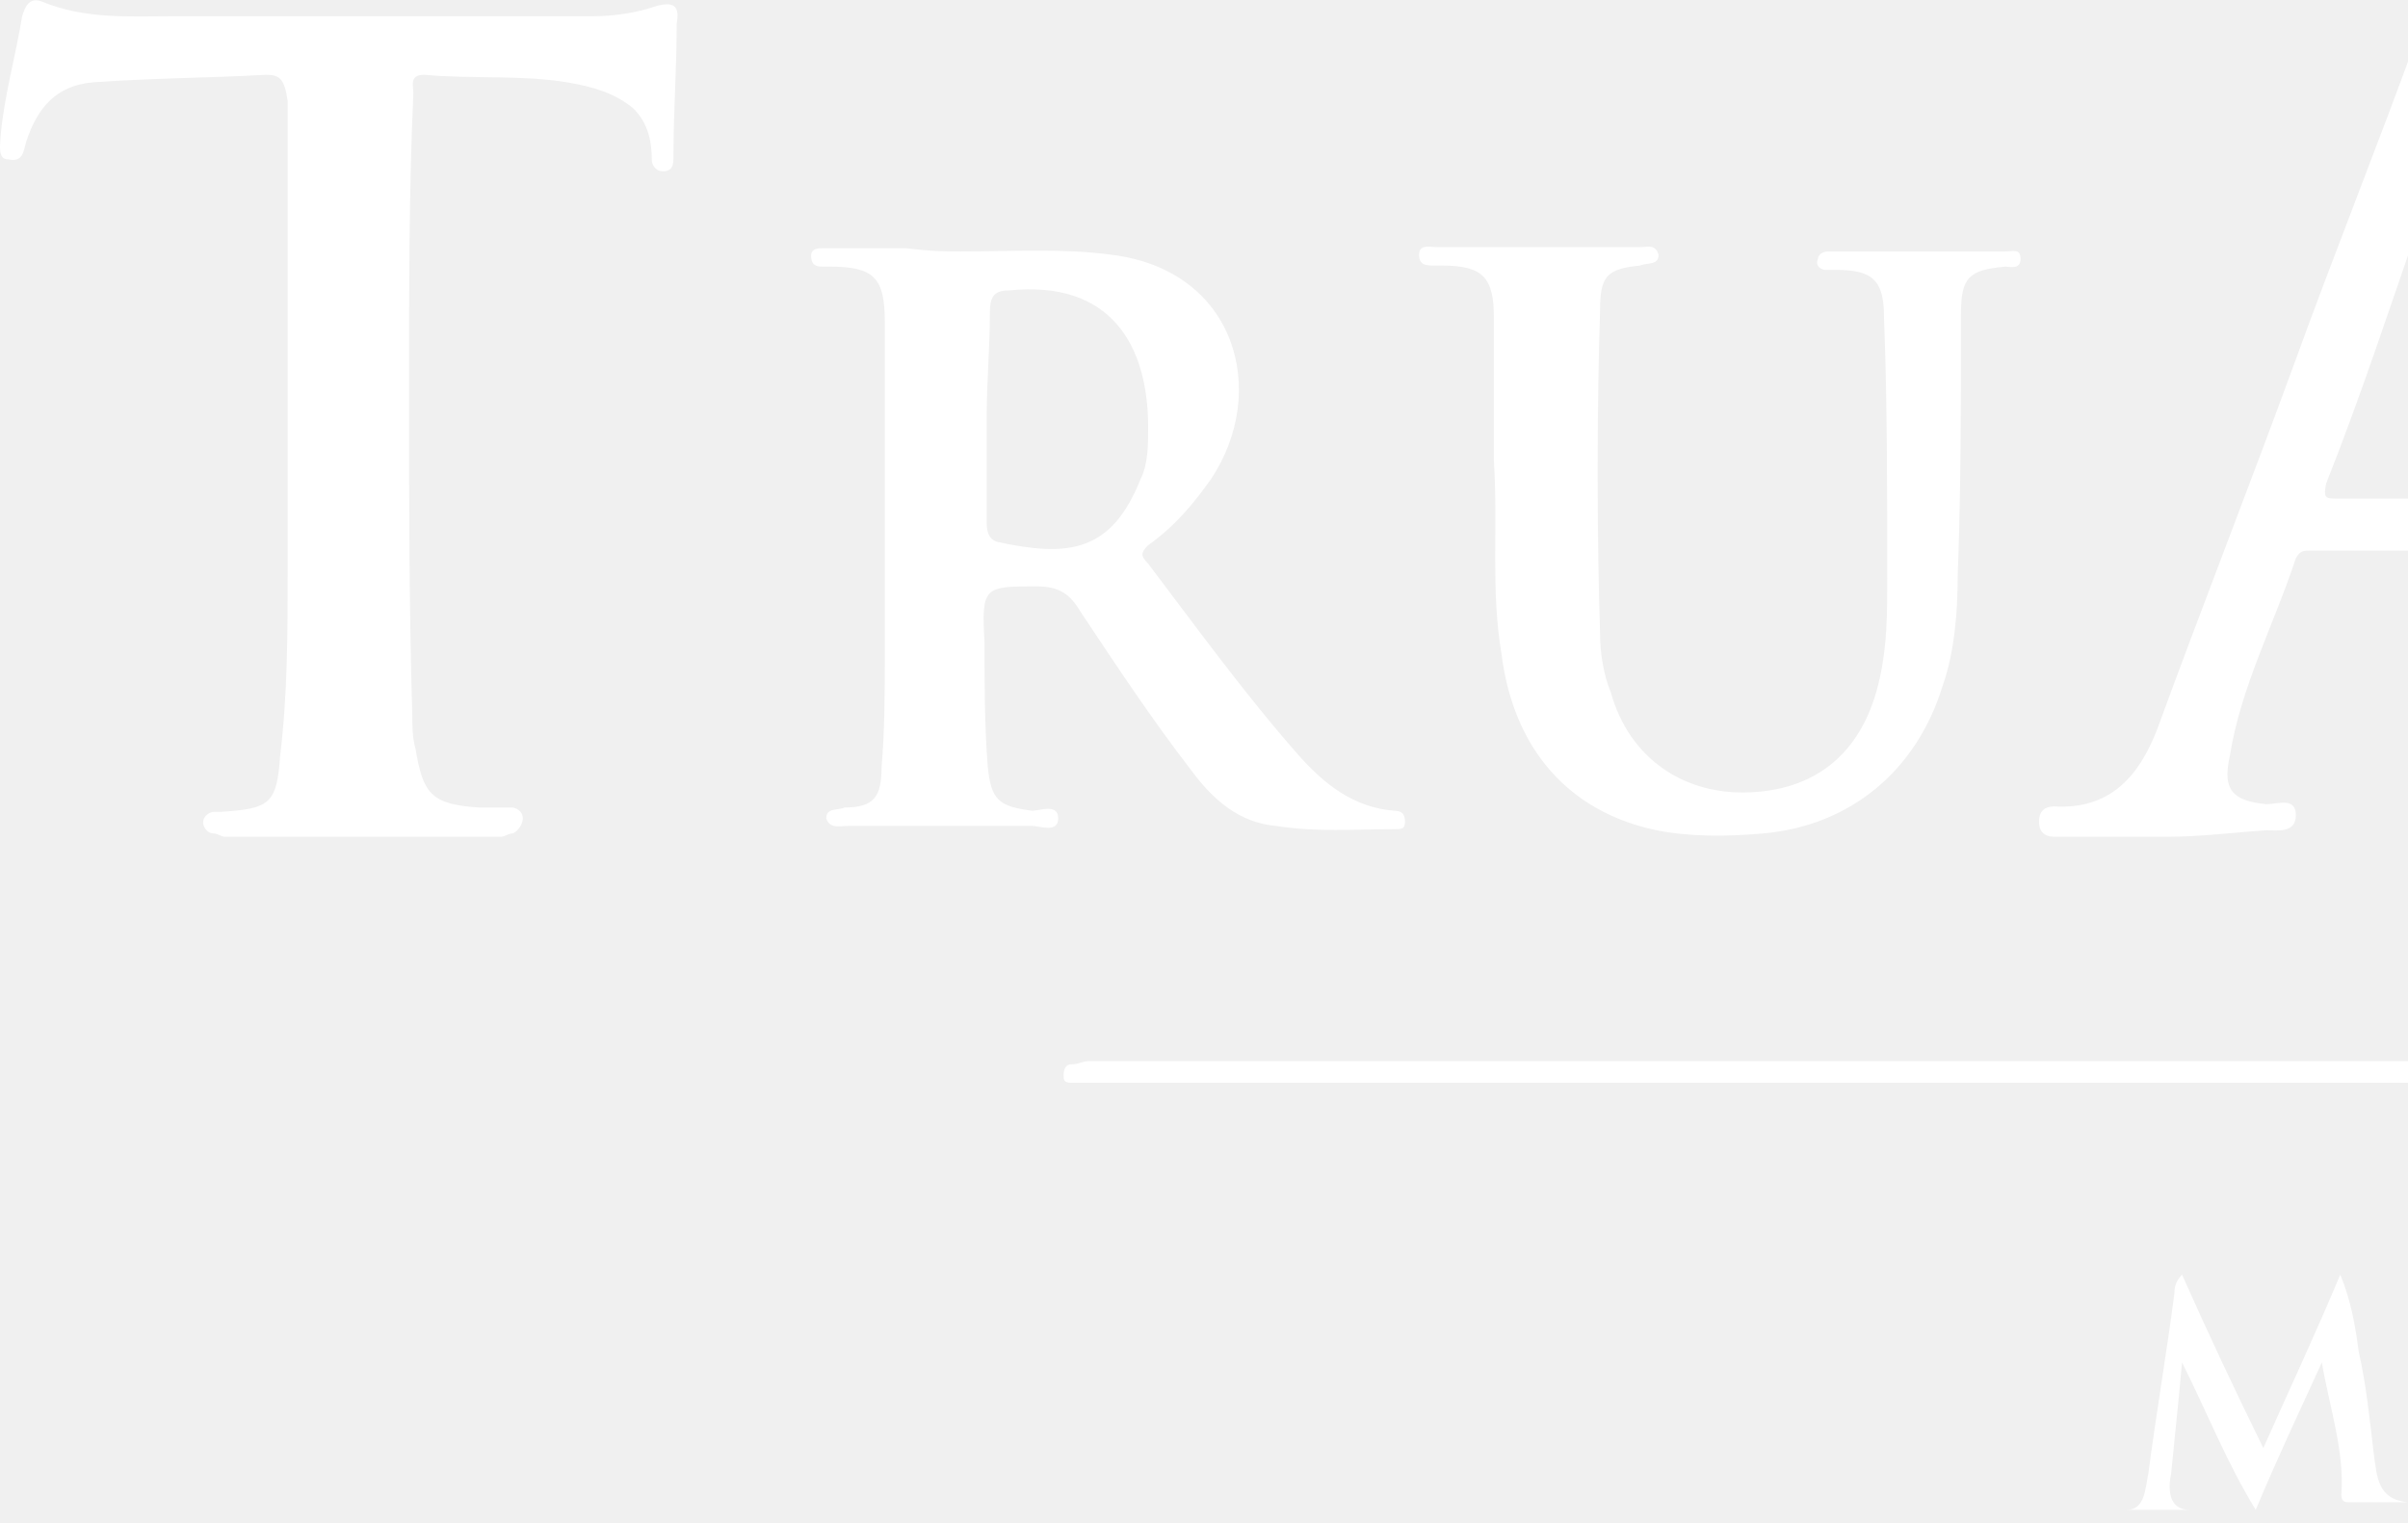
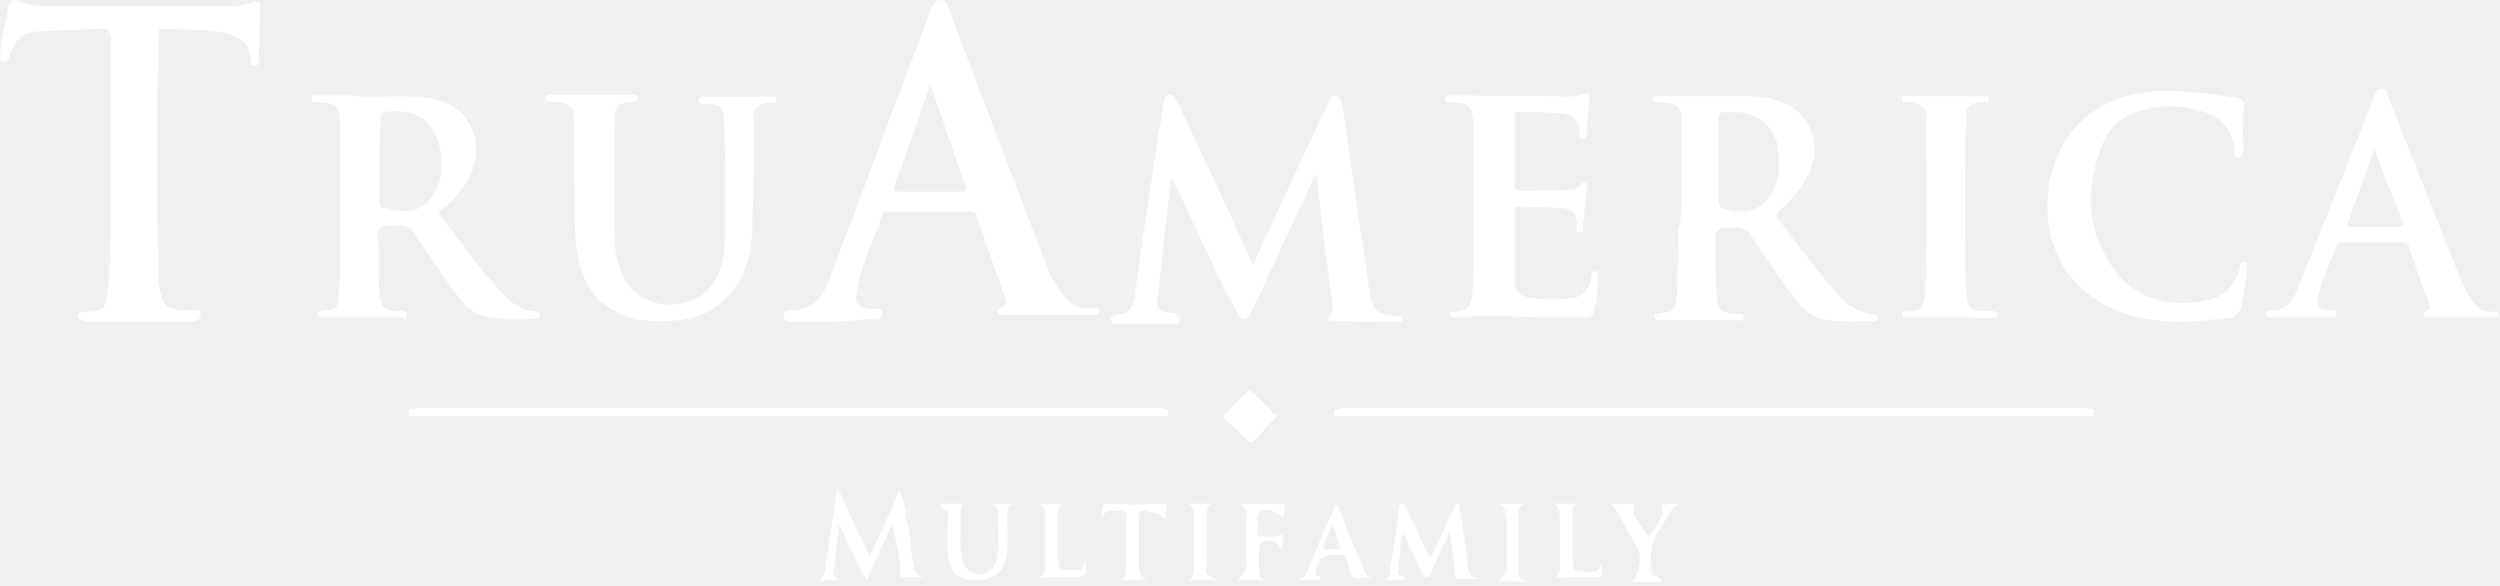
- <svg xmlns="http://www.w3.org/2000/svg" width="87" height="55" viewBox="0 0 87 55" fill="none">
+ <svg xmlns="http://www.w3.org/2000/svg" width="235" height="55" viewBox="0 0 235 55" fill="none">
  <path d="M74.059 38.333C85.61 38.333 97.317 38.333 108.907 38.333C109.181 38.333 109.299 38.45 109.573 38.45C109.847 38.45 109.847 38.724 109.847 38.842C109.847 39.116 109.73 39.116 109.573 39.116C109.456 39.116 109.181 39.116 109.025 39.116C85.766 39.116 62.626 39.116 39.367 39.116C39.093 39.116 38.976 39.116 38.702 39.116C38.428 39.116 38.428 38.998 38.428 38.842C38.428 38.568 38.545 38.45 38.702 38.45C38.976 38.45 39.093 38.333 39.367 38.333C50.918 38.333 62.508 38.333 74.059 38.333ZM161.023 38.333C172.574 38.333 184.281 38.333 195.871 38.333C196.145 38.333 196.263 38.45 196.537 38.45C196.811 38.45 196.811 38.724 196.811 38.842C196.811 39.116 196.694 39.116 196.537 39.116C196.38 39.116 196.145 39.116 195.989 39.116C172.731 39.116 149.59 39.116 126.331 39.116C126.057 39.116 125.94 39.116 125.666 39.116C125.392 39.116 125.392 38.998 125.392 38.842C125.392 38.568 125.509 38.45 125.666 38.45C125.94 38.45 126.057 38.333 126.331 38.333C137.726 38.333 149.316 38.333 161.023 38.333ZM120.067 38.998C119.949 39.116 119.949 39.273 119.793 39.39C119.127 40.056 118.579 40.721 117.913 41.387C117.639 41.661 117.521 41.661 117.247 41.387C116.582 40.721 115.916 40.056 115.25 39.508C114.976 39.233 114.976 39.116 115.25 38.842C115.916 38.176 116.464 37.511 117.13 36.962C117.247 36.845 117.404 36.571 117.678 36.845C118.344 37.511 119.127 38.176 119.793 38.959C119.949 38.724 119.949 38.881 120.067 38.998Z" fill="white" />
  <path d="M78.327 30.228C76.996 30.228 75.547 30.228 74.216 30.228C73.942 30.228 73.668 30.11 73.668 29.68C73.668 29.249 73.942 29.132 74.216 29.132C76.213 29.249 77.27 28.074 77.936 26.352C79.541 21.966 81.264 17.581 82.869 13.195C84.318 9.201 85.923 5.208 87.372 1.214C87.646 0.822 87.646 0 88.429 0C89.095 0 89.095 0.783 89.369 1.331C92.306 9.045 95.203 16.759 98.14 24.316C98.531 25.529 99.079 26.587 99.745 27.487C100.411 28.544 101.351 29.092 102.525 28.936C102.643 28.936 102.917 28.936 103.073 28.936C103.191 28.936 103.347 29.053 103.347 29.21C103.347 29.484 103.23 29.484 103.073 29.601C102.956 29.601 102.682 29.601 102.525 29.601C99.863 29.601 97.357 29.601 94.694 29.601C94.577 29.601 94.42 29.601 94.303 29.601C94.028 29.601 93.754 29.601 93.754 29.327C93.754 29.053 94.028 29.053 94.146 28.936C94.537 28.818 94.694 28.388 94.537 28.153C93.598 25.49 92.658 22.828 91.757 20.165C91.64 19.891 91.483 19.891 91.092 19.891C88.547 19.891 86.041 19.891 83.496 19.891C83.222 19.891 83.104 19.891 82.948 20.165C82.164 22.553 80.951 24.825 80.559 27.33C80.285 28.544 80.677 28.936 81.89 29.053C82.282 29.053 82.948 28.779 82.948 29.445C82.948 30.11 82.282 29.993 81.89 29.993C80.716 30.071 79.502 30.228 78.327 30.228ZM87.49 8.027C87.372 8.144 87.372 8.144 87.372 8.144C86.315 11.198 85.258 14.409 84.044 17.463C83.926 18.011 84.044 18.012 84.435 18.012C86.315 18.012 88.273 18.012 90.152 18.012C90.818 18.012 90.935 17.894 90.7 17.346C89.604 14.252 88.547 11.081 87.49 8.027ZM123.669 16.406C122.455 19.069 121.124 21.731 119.949 24.394C119.166 25.999 118.501 27.565 117.678 29.171C117.561 29.445 117.404 29.836 117.013 29.954C116.621 29.954 116.347 29.562 116.23 29.288C114.507 26.117 113.058 22.788 111.453 19.46C111.061 18.52 110.669 17.737 110.121 16.68C109.73 19.852 109.338 22.788 109.064 25.843C108.947 26.508 108.947 27.291 108.79 27.957C108.673 29.014 108.907 29.171 109.847 29.406C110.121 29.406 110.239 29.406 110.513 29.523C110.63 29.523 110.904 29.797 110.904 29.915C110.904 30.189 110.787 30.463 110.513 30.463C108.633 30.463 106.676 30.463 104.796 30.463C104.679 30.463 104.405 30.189 104.405 30.071C104.405 29.797 104.522 29.68 104.796 29.68C106.245 29.406 106.402 29.132 106.676 27.683C107.459 21.849 108.398 15.858 109.338 9.985C109.338 9.711 109.456 9.436 109.456 9.319C109.573 8.771 110.121 8.771 110.395 9.202C110.669 9.632 110.944 9.985 111.061 10.415C113.332 15.192 115.564 19.969 117.717 24.785C117.992 24.668 117.992 24.394 118.109 24.12C120.38 19.343 122.494 14.566 124.765 9.906C124.765 9.906 124.765 9.906 124.765 9.789C125.039 9.397 125.039 8.849 125.549 9.006C126.097 9.123 126.097 9.671 126.214 10.063C126.997 15.897 127.937 21.77 128.759 27.605C129.033 29.21 129.542 29.601 131.148 29.719C131.422 29.719 131.813 29.601 131.813 29.993C131.813 30.384 131.422 30.267 131.148 30.267C129.268 30.267 127.428 30.267 125.549 30.15C125.157 30.15 124.491 30.15 125.157 29.484C125.274 29.366 125.274 29.092 125.274 28.818C124.726 24.825 124.217 20.831 123.826 16.837C123.787 16.406 123.787 16.406 123.669 16.406ZM14.778 14.409C14.778 17.737 14.778 21.849 14.896 25.843C14.896 26.234 14.896 26.626 15.013 27.056C15.287 28.662 15.561 29.053 17.284 29.171C17.676 29.171 18.067 29.171 18.498 29.171C18.615 29.171 18.889 29.288 18.889 29.562C18.889 29.836 18.615 30.11 18.498 30.11C18.38 30.11 18.224 30.228 18.106 30.228C14.778 30.228 11.45 30.228 8.122 30.228C8.004 30.228 7.848 30.11 7.73 30.11C7.456 30.11 7.339 29.836 7.339 29.719C7.339 29.445 7.613 29.327 7.73 29.327C7.848 29.327 7.848 29.327 8.004 29.327C9.727 29.21 10.001 29.053 10.119 27.33C10.393 25.059 10.393 22.828 10.393 20.674C10.393 14.957 10.393 9.358 10.393 3.641C10.275 2.858 10.119 2.702 9.61 2.702C7.495 2.819 5.498 2.819 3.345 2.976C2.013 3.093 1.348 3.916 0.956 5.09C0.839 5.482 0.839 5.873 0.291 5.756C-0.101 5.756 0.017 5.208 0.017 4.973C0.134 3.524 0.565 2.036 0.8 0.587C0.917 0.196 1.074 -0.078 1.465 0.039C3.071 0.705 4.637 0.587 6.242 0.587C11.293 0.587 16.344 0.587 21.395 0.587C22.178 0.587 23.001 0.47 23.784 0.196C24.332 0.078 24.567 0.196 24.449 0.861C24.449 2.467 24.332 4.033 24.332 5.638C24.332 5.912 24.332 6.187 23.94 6.187C23.666 6.187 23.549 5.912 23.549 5.795C23.549 5.129 23.431 4.464 22.883 3.916C22.218 3.367 21.434 3.132 20.495 2.976C18.889 2.702 17.049 2.858 15.326 2.702C14.778 2.702 14.935 3.093 14.935 3.367C14.778 6.813 14.778 10.298 14.778 14.409ZM158.087 18.52C158.087 16.641 158.087 14.018 158.087 11.59C158.087 9.985 157.695 9.711 156.09 9.593C155.972 9.593 155.816 9.593 155.698 9.593C155.581 9.593 155.307 9.476 155.307 9.319C155.307 9.201 155.424 9.045 155.698 9.045C155.816 9.045 155.972 9.045 156.09 9.045C158.87 9.045 161.532 9.045 164.351 9.045C165.291 9.045 166.231 9.162 167.014 9.436C169.951 10.22 171.399 13.274 170.068 16.21C169.402 17.659 168.463 18.755 167.288 19.813C167.014 20.087 166.897 20.204 167.171 20.596C168.893 22.867 170.616 25.255 172.613 27.526C173.553 28.583 174.61 29.406 176.059 29.523C176.333 29.523 176.45 29.641 176.45 29.915C176.45 30.189 176.333 30.189 176.059 30.189C174.61 30.189 173.279 30.306 171.791 30.071C170.46 29.954 169.52 29.132 168.737 28.074C167.288 26.195 166.074 24.355 164.743 22.358C164.351 21.692 163.96 21.418 163.138 21.418C161.258 21.418 161.141 21.418 161.258 23.415C161.258 24.864 161.258 26.352 161.376 27.918C161.493 29.249 161.767 29.366 163.098 29.523C163.373 29.523 164.038 29.406 163.882 29.797C163.882 30.345 163.333 30.071 162.942 30.071C160.671 30.071 158.439 30.071 156.285 30.071C156.011 30.071 155.62 30.189 155.502 29.797C155.502 29.406 155.894 29.523 156.168 29.406C157.225 29.406 157.499 29.014 157.617 27.8C157.734 25.803 157.734 23.689 157.734 21.535C158.087 20.517 158.087 19.304 158.087 18.52ZM163.02 10.533C162.746 10.533 162.355 10.533 162.08 10.533C161.689 10.533 161.532 10.807 161.532 11.081C161.532 13.743 161.532 16.406 161.532 18.912C161.532 19.186 161.65 19.46 161.924 19.578C164.469 20.517 166.583 19.304 167.092 16.798C167.21 16.25 167.21 15.858 167.21 15.349C167.406 12.412 165.644 10.533 163.02 10.533ZM34.708 9.084C36.588 9.084 38.428 8.967 40.151 9.202C44.654 9.75 45.867 14.135 43.753 17.307C43.087 18.246 42.422 19.029 41.482 19.695C41.208 19.969 41.208 20.087 41.482 20.361C43.205 22.632 44.928 25.02 46.925 27.291C47.864 28.349 48.922 29.171 50.37 29.288C50.644 29.288 50.762 29.406 50.762 29.68C50.762 29.954 50.644 29.954 50.37 29.954C48.922 29.954 47.59 30.071 46.102 29.836C44.771 29.719 43.831 28.897 43.048 27.839C41.599 25.96 40.386 24.12 39.054 22.123C38.663 21.457 38.271 21.183 37.449 21.183C35.57 21.183 35.452 21.183 35.57 23.18C35.57 24.629 35.57 26.234 35.687 27.683C35.804 28.897 36.079 29.132 37.292 29.288C37.566 29.288 38.232 29.014 38.232 29.562C38.232 30.11 37.566 29.836 37.292 29.836C35.021 29.836 32.907 29.836 30.636 29.836C30.362 29.836 29.97 29.954 29.853 29.562C29.853 29.171 30.244 29.288 30.518 29.171C31.576 29.171 31.85 28.779 31.85 27.722C31.967 26.391 31.967 24.942 31.967 23.611C31.967 19.617 31.967 15.623 31.967 11.629C31.967 10.024 31.576 9.632 29.97 9.632C29.853 9.632 29.696 9.632 29.696 9.632C29.422 9.632 29.305 9.515 29.305 9.241C29.305 8.967 29.579 8.967 29.696 8.967C30.088 8.967 30.636 8.967 31.027 8.967C31.576 8.967 32.241 8.967 32.75 8.967C33.651 9.084 34.199 9.084 34.708 9.084ZM35.648 15.075C35.648 16.289 35.648 17.62 35.648 18.795C35.648 19.069 35.648 19.46 36.039 19.578C38.584 20.126 40.151 19.969 41.208 17.307C41.482 16.759 41.482 16.093 41.482 15.427C41.482 12.491 40.151 10.102 36.431 10.494C35.883 10.494 35.765 10.768 35.765 11.277C35.765 12.53 35.648 13.861 35.648 15.075ZM53.973 16.641C53.973 15.036 53.973 13.195 53.973 11.473C53.973 10.024 53.581 9.593 52.093 9.593C51.976 9.593 51.976 9.593 51.819 9.593C51.545 9.593 51.271 9.593 51.271 9.202C51.271 8.81 51.662 8.927 51.937 8.927C54.325 8.927 56.87 8.927 59.258 8.927C59.533 8.927 59.807 8.81 59.924 9.202C59.924 9.593 59.533 9.476 59.258 9.593C58.045 9.711 57.81 9.985 57.81 11.198C57.692 15.036 57.692 19.029 57.81 22.906C57.81 23.572 57.927 24.355 58.201 25.02C58.867 27.409 60.864 28.74 63.252 28.622C65.797 28.505 67.364 27.017 67.912 24.511C68.186 23.297 68.186 22.123 68.186 20.909C68.186 17.737 68.186 14.527 68.069 11.473C68.069 10.141 67.677 9.75 66.346 9.75C66.228 9.75 66.072 9.75 65.954 9.75C65.837 9.75 65.562 9.632 65.68 9.358C65.68 9.241 65.797 9.084 66.072 9.084C66.189 9.084 66.189 9.084 66.346 9.084C68.343 9.084 70.457 9.084 72.454 9.084C72.728 9.084 73.002 8.967 73.002 9.358C73.002 9.75 72.611 9.632 72.454 9.632C71.123 9.75 70.849 10.024 70.849 11.355C70.849 14.527 70.849 17.737 70.731 20.791C70.731 22.123 70.614 23.572 70.183 24.785C69.243 27.839 66.855 29.836 63.683 30.11C62.352 30.228 61.02 30.228 59.846 29.993C56.674 29.327 54.677 27.056 54.247 23.611C53.855 21.3 54.129 19.069 53.973 16.641ZM216.428 29.836C215.371 29.836 214.431 29.836 213.374 29.836C213.256 29.836 212.982 29.836 212.982 29.562C212.982 29.288 213.256 29.171 213.374 29.171C214.705 29.288 215.488 28.388 215.919 27.291C217.25 23.963 218.582 20.635 219.913 17.307C220.97 14.644 222.027 11.982 223.084 9.319C223.084 9.201 223.202 9.045 223.202 8.927C223.319 8.653 223.476 8.379 223.868 8.379C224.259 8.379 224.416 8.653 224.416 8.927C224.69 9.593 224.964 10.259 225.199 10.924C227.196 15.975 229.193 20.909 231.19 25.96C231.464 26.743 231.855 27.409 232.247 28.074C232.795 28.858 233.461 29.406 234.361 29.288C234.635 29.288 234.909 29.288 234.909 29.562C234.909 29.836 234.635 29.836 234.361 29.836C232.364 29.836 230.367 29.836 228.37 29.836C228.096 29.836 227.822 29.836 227.822 29.562C227.705 29.288 228.096 29.288 228.214 29.171C228.488 29.053 228.331 28.779 228.331 28.505C227.666 26.782 227 25.059 226.452 23.18C226.334 22.906 226.178 22.788 225.786 22.788C223.907 22.788 222.066 22.788 220.187 22.788C219.913 22.788 219.795 22.788 219.639 23.062C219.091 24.668 218.308 26.117 217.916 27.839C217.642 28.779 217.916 29.171 218.973 29.171H219.091C219.365 29.171 219.639 29.171 219.639 29.562C219.639 29.954 219.365 29.836 219.091 29.836C218.308 29.836 217.368 29.836 216.428 29.836ZM223.241 14.018C222.301 16.406 221.518 18.677 220.696 20.948C220.579 21.222 220.696 21.34 221.088 21.34C222.536 21.34 224.024 21.34 225.473 21.34C225.864 21.34 226.021 21.222 225.864 20.791C224.964 18.638 224.024 16.406 223.241 14.018ZM204.995 30.228C202.724 30.228 200.609 29.954 198.612 29.014C193.953 26.9 192.113 22.749 192.504 18.246C193.052 12.412 197.164 8.692 203.154 8.536C205.543 8.536 207.931 8.81 210.32 9.202C210.711 9.319 210.985 9.476 210.985 9.867C210.711 11.198 210.868 12.53 210.868 13.861C210.868 14.135 210.868 14.252 210.751 14.527C210.751 14.644 210.633 14.801 210.359 14.801C210.241 14.801 210.085 14.683 210.085 14.527C210.085 14.252 210.085 13.861 209.967 13.587C209.576 11.707 208.362 10.807 206.796 10.415C205.073 9.867 203.35 9.867 201.627 10.298C199.63 10.689 198.182 11.903 197.516 13.9C196.185 17.346 196.067 20.831 197.908 24.002C200.022 28.113 203.898 29.171 207.892 28.113C209.341 27.722 210.163 26.508 210.555 25.177C210.555 24.903 210.555 24.629 210.946 24.629C211.338 24.629 211.22 25.02 211.22 25.294C211.103 26.508 210.946 27.683 210.672 28.897C210.555 29.445 210.124 29.68 209.732 29.836C207.931 30.071 206.483 30.228 204.995 30.228ZM144.265 29.836C141.485 29.719 139.331 29.562 137.334 29.836C137.217 29.836 137.217 29.836 137.06 29.836C136.786 29.836 136.277 29.954 136.277 29.562C136.277 29.171 136.825 29.288 137.06 29.288C138 29.171 138.274 28.74 138.391 27.683C138.509 26.234 138.509 24.629 138.509 23.18C138.509 19.343 138.509 15.466 138.509 11.629C138.509 10.18 138.117 9.632 136.629 9.632C136.512 9.632 136.355 9.632 136.238 9.632C135.964 9.632 135.846 9.515 135.846 9.241C135.846 8.967 136.12 8.967 136.238 8.967C136.904 8.967 137.452 8.967 138.117 8.967C141.171 9.084 144.226 8.967 147.436 9.084C147.985 9.084 148.376 8.967 148.885 8.81C149.277 8.692 149.433 8.81 149.433 9.202C149.316 10.259 149.159 11.473 149.159 12.53C149.159 12.804 149.042 13.078 148.768 13.078C148.494 13.078 148.494 12.804 148.494 12.53C148.376 11.316 147.945 10.807 146.771 10.65C145.439 10.533 144.108 10.533 142.777 10.533C142.385 10.533 142.385 10.65 142.385 10.924C142.385 13.039 142.385 15.31 142.385 17.424C142.385 17.816 142.503 17.972 142.933 17.972C144.382 17.855 145.988 17.972 147.436 17.855C147.828 17.855 148.376 17.737 148.65 17.307C148.768 17.189 148.768 17.033 149.042 17.189C149.159 17.307 149.159 17.463 149.159 17.581C149.042 18.912 148.885 20.243 148.768 21.575C148.768 21.692 148.65 21.849 148.494 21.849C148.219 21.849 148.219 21.731 148.219 21.457C148.219 21.34 148.219 21.066 148.219 20.909C148.219 20.126 147.828 19.695 147.006 19.578C145.674 19.46 144.226 19.46 142.738 19.46C142.464 19.46 142.346 19.578 142.346 19.852C142.346 22.123 142.346 24.237 142.346 26.508C142.346 27.291 142.894 27.839 143.677 27.957C145.126 28.231 146.614 28.231 148.063 27.957C148.846 27.839 149.277 27.174 149.512 26.508C149.512 26.234 149.629 25.96 149.629 25.725C149.629 25.608 149.747 25.451 149.903 25.451C150.021 25.451 150.177 25.568 150.177 25.725C150.177 27.056 150.177 28.27 149.786 29.445C149.668 29.836 149.237 29.836 149.003 29.836C146.927 29.836 145.204 29.836 144.265 29.836ZM183.068 29.836C181.854 29.836 180.523 29.836 179.348 29.836C179.074 29.836 178.8 29.954 178.8 29.562C178.8 29.171 179.074 29.288 179.348 29.288C180.562 29.171 180.797 29.014 180.953 27.683C181.227 22.24 181.071 16.798 181.071 11.316C181.071 9.985 180.679 9.711 179.348 9.593C179.074 9.593 178.8 9.593 178.8 9.319C178.8 8.927 179.191 9.045 179.465 9.045C181.736 9.045 183.968 9.045 186.396 9.045C186.67 9.045 186.944 8.927 186.944 9.319C186.944 9.711 186.67 9.593 186.396 9.593C185.065 9.711 184.791 9.985 184.791 11.316C184.673 16.641 184.673 21.966 184.791 27.252C184.791 27.526 184.908 27.8 184.908 28.035C184.908 28.818 185.456 29.249 186.122 29.249C186.396 29.249 186.787 29.249 187.062 29.249C187.336 29.249 187.727 29.132 187.727 29.641C187.727 30.032 187.336 29.915 187.179 29.915C185.613 29.836 184.399 29.836 183.068 29.836ZM83.887 49.218C83.104 50.941 82.282 52.664 81.499 54.543C80.442 52.821 79.776 51.098 78.836 49.218C78.719 50.55 78.562 51.998 78.445 53.212C78.327 53.76 78.327 54.543 79.11 54.543C78.327 54.543 77.662 54.543 76.839 54.543C77.505 54.543 77.505 53.76 77.622 53.212C77.897 51.098 78.288 48.827 78.562 46.712C78.562 46.595 78.562 46.321 78.836 46.047C79.776 48.161 80.716 50.158 81.773 52.312C82.713 50.197 83.652 48.2 84.553 46.047C84.944 46.986 85.101 47.926 85.219 48.827C85.493 50.041 85.61 51.215 85.767 52.547C85.884 53.33 85.884 54.152 86.981 54.269C86.315 54.269 85.649 54.269 84.866 54.269C84.749 54.269 84.592 54.269 84.592 53.995C84.71 52.429 84.161 50.824 83.887 49.218ZM131.774 50.275C131.657 51.489 131.5 52.821 131.383 53.878C131.383 54.269 131.774 53.76 132.048 54.543C131.383 54.543 130.717 54.543 130.051 54.543C130.717 54.543 130.717 53.878 130.717 53.33C130.991 51.607 131.265 49.727 131.5 47.887C131.5 47.77 131.5 47.339 131.774 47.339C132.048 47.339 132.048 47.613 132.166 47.73C132.949 49.336 133.615 50.785 134.437 52.507C134.985 51.45 135.376 50.51 135.886 49.453C136.16 48.905 136.434 48.239 136.669 47.73C136.786 47.613 136.786 47.339 136.943 47.339C137.217 47.339 137.217 47.613 137.217 47.887C137.491 49.492 137.765 51.059 137.882 52.821C138 53.486 138 54.269 138.94 54.426C138.274 54.426 137.726 54.426 137.06 54.426C136.786 54.426 136.786 54.308 136.786 54.034C136.669 52.703 136.512 51.372 136.238 50.041C135.69 51.254 135.181 52.312 134.633 53.486C134.633 53.604 134.515 53.76 134.515 53.878C134.398 53.995 134.398 54.269 134.124 54.269C133.849 54.269 133.849 53.995 133.732 53.878C133.066 52.664 132.518 51.489 132.009 50.275C131.892 50.275 131.892 50.275 131.774 50.275ZM93.089 47.378C93.872 47.378 94.537 47.378 95.36 47.378C94.577 47.378 94.694 48.318 94.694 48.983C94.694 50.197 94.812 51.254 94.577 52.429C94.303 53.878 93.363 54.543 91.64 54.543C90.035 54.543 89.251 53.76 89.095 52.155C88.977 50.941 89.095 49.766 89.095 48.553C89.095 47.77 89.095 48.279 88.312 47.339C89.251 47.339 90.035 47.339 90.974 47.339C90.191 47.339 90.309 48.122 90.309 48.67C90.309 50.001 90.191 51.333 90.426 52.507C90.544 53.447 91.366 53.956 92.149 53.956C93.089 53.839 93.598 53.29 93.754 52.351C93.872 51.019 93.754 49.571 93.872 48.239C93.872 47.77 93.48 47.378 93.089 47.378ZM129.112 54.269C128.446 54.269 127.663 54.543 127.232 54.269C126.841 54.152 126.841 53.33 126.684 52.821C126.567 52.272 126.292 52.037 125.627 52.155C125.509 52.155 125.353 52.155 125.353 52.155C124.139 52.155 123.747 52.821 123.63 53.878C123.63 54.269 123.904 53.76 124.178 54.543C123.395 54.543 122.729 54.543 121.907 54.543C122.573 54.543 122.847 53.76 123.121 53.212C123.787 51.489 124.452 49.766 125.235 48.161C125.353 47.887 125.353 47.495 125.627 47.495C125.901 47.495 125.901 47.887 126.018 48.161C126.684 49.884 127.35 51.607 128.133 53.212C128.172 53.76 128.446 54.269 129.112 54.269ZM125.235 49.218C124.961 50.001 124.687 50.55 124.452 51.215C124.452 51.333 124.178 51.607 124.57 51.607C124.961 51.607 125.353 51.607 125.783 51.607C126.058 51.607 126.058 51.489 125.901 51.215C125.783 50.55 125.509 50.041 125.235 49.218ZM157.969 47.378C157.421 47.378 157.029 48.044 156.755 48.592C156.481 48.983 156.207 49.532 155.972 49.923C155.032 50.98 155.189 52.468 155.189 53.76C155.189 54.426 155.737 53.76 156.246 54.7C155.189 54.7 154.249 54.7 153.466 54.7C154.132 53.76 154.406 52.312 153.858 51.372C153.31 50.432 152.644 49.257 152.135 48.318C152.018 48.044 151.587 47.378 151.352 47.378C152.135 47.378 152.801 47.378 153.623 47.378C153.349 48.318 153.74 48.709 154.954 50.432C156.011 49.101 156.56 48.161 156.168 47.378C156.638 47.378 157.303 47.378 157.969 47.378ZM105.188 54.543C105.736 54.543 105.853 53.878 105.853 53.486C105.853 51.881 105.853 50.158 105.853 48.553C105.853 48.161 105.736 48.004 105.462 48.004C104.796 48.122 104.013 47.613 103.582 48.67C103.465 48.279 103.582 48.004 103.582 47.887C103.582 47.495 103.7 47.339 104.248 47.339C105.853 47.456 107.42 47.456 109.025 47.339C109.573 47.339 109.691 47.339 109.573 47.887C109.573 48.161 109.573 48.435 109.573 48.827C109.025 48.279 107.694 47.887 107.185 48.044C106.911 48.161 107.067 48.318 107.067 48.435C107.067 49.884 107.067 51.607 107.067 53.095C107.067 53.76 107.185 54.426 108.007 54.426C107.028 54.543 106.088 54.543 105.188 54.543ZM120.576 50.158C120.576 50.706 120.576 51.098 120.458 51.607C120.184 51.489 120.184 51.059 119.793 50.941C118.735 50.667 118.344 50.824 118.344 51.998C118.344 52.39 118.344 52.781 118.344 53.212C118.344 53.878 118.344 54.543 119.127 54.543C118.187 54.543 117.404 54.543 116.347 54.543C117.13 53.604 117.13 53.604 117.13 53.095C117.13 51.646 117.13 50.158 117.13 48.709C117.13 48.044 117.013 47.378 116.347 47.378C117.796 47.378 119.284 47.378 120.732 47.378C120.732 48.318 120.732 48.161 120.615 48.709C120.223 48.161 119.01 47.652 118.501 48.044C117.952 48.592 118.383 49.375 118.226 50.158C118.226 50.55 118.501 50.432 118.775 50.432C119.519 50.432 120.067 50.55 120.576 50.158ZM100.137 47.378C99.471 47.378 99.471 47.926 99.471 48.435C99.471 49.766 99.471 51.215 99.471 52.547C99.471 53.486 99.588 53.604 100.528 53.604C101.742 53.604 101.742 53.604 101.977 52.821C102.251 53.878 102.094 54.269 101.037 54.269C100.098 54.269 99.158 54.269 98.257 54.269C97.709 54.269 97.709 54.152 98.14 53.878C98.257 53.604 98.257 53.33 98.257 52.938C98.257 51.489 98.257 49.884 98.257 48.553C98.257 48.004 98.14 47.339 97.474 47.339C98.375 47.378 99.314 47.378 100.137 47.378ZM150.49 52.938C150.765 54.269 150.608 54.269 149.433 54.269C148.494 54.269 147.71 54.269 146.771 54.269C146.497 54.269 146.105 54.387 146.497 53.878C146.771 53.604 146.614 53.212 146.614 52.938C146.614 51.489 146.614 49.884 146.614 48.553C146.614 48.004 146.497 47.339 145.831 47.339C146.771 47.339 147.554 47.339 148.494 47.339C147.554 47.339 147.828 48.279 147.828 48.944C147.828 50.276 147.828 51.489 147.828 52.781C147.828 53.447 148.102 53.839 148.768 53.721C149.433 53.76 150.256 54.034 150.49 52.938ZM114.35 54.543C113.293 54.543 112.353 54.543 111.57 54.543C112.118 54.543 112.236 53.878 112.236 53.33C112.236 51.724 112.236 50.001 112.236 48.396C112.236 47.848 111.962 47.339 111.57 47.339C112.353 47.339 113.293 47.339 114.115 47.339C113.45 47.339 113.45 48.004 113.45 48.553C113.45 50.001 113.45 51.607 113.45 53.212C113.293 54.152 113.293 53.76 114.35 54.543ZM140.819 47.378C141.602 47.378 142.424 47.378 143.364 47.378C142.816 47.378 142.699 48.161 142.699 48.709C142.699 50.158 142.699 51.763 142.699 53.212C142.699 53.878 142.699 54.661 143.638 54.661C142.699 54.661 141.759 54.661 140.858 54.661C141.641 53.721 141.641 53.721 141.641 53.212C141.641 51.763 141.641 50.158 141.641 48.709C141.485 48.161 141.485 47.378 140.819 47.378Z" fill="white" />
</svg>
